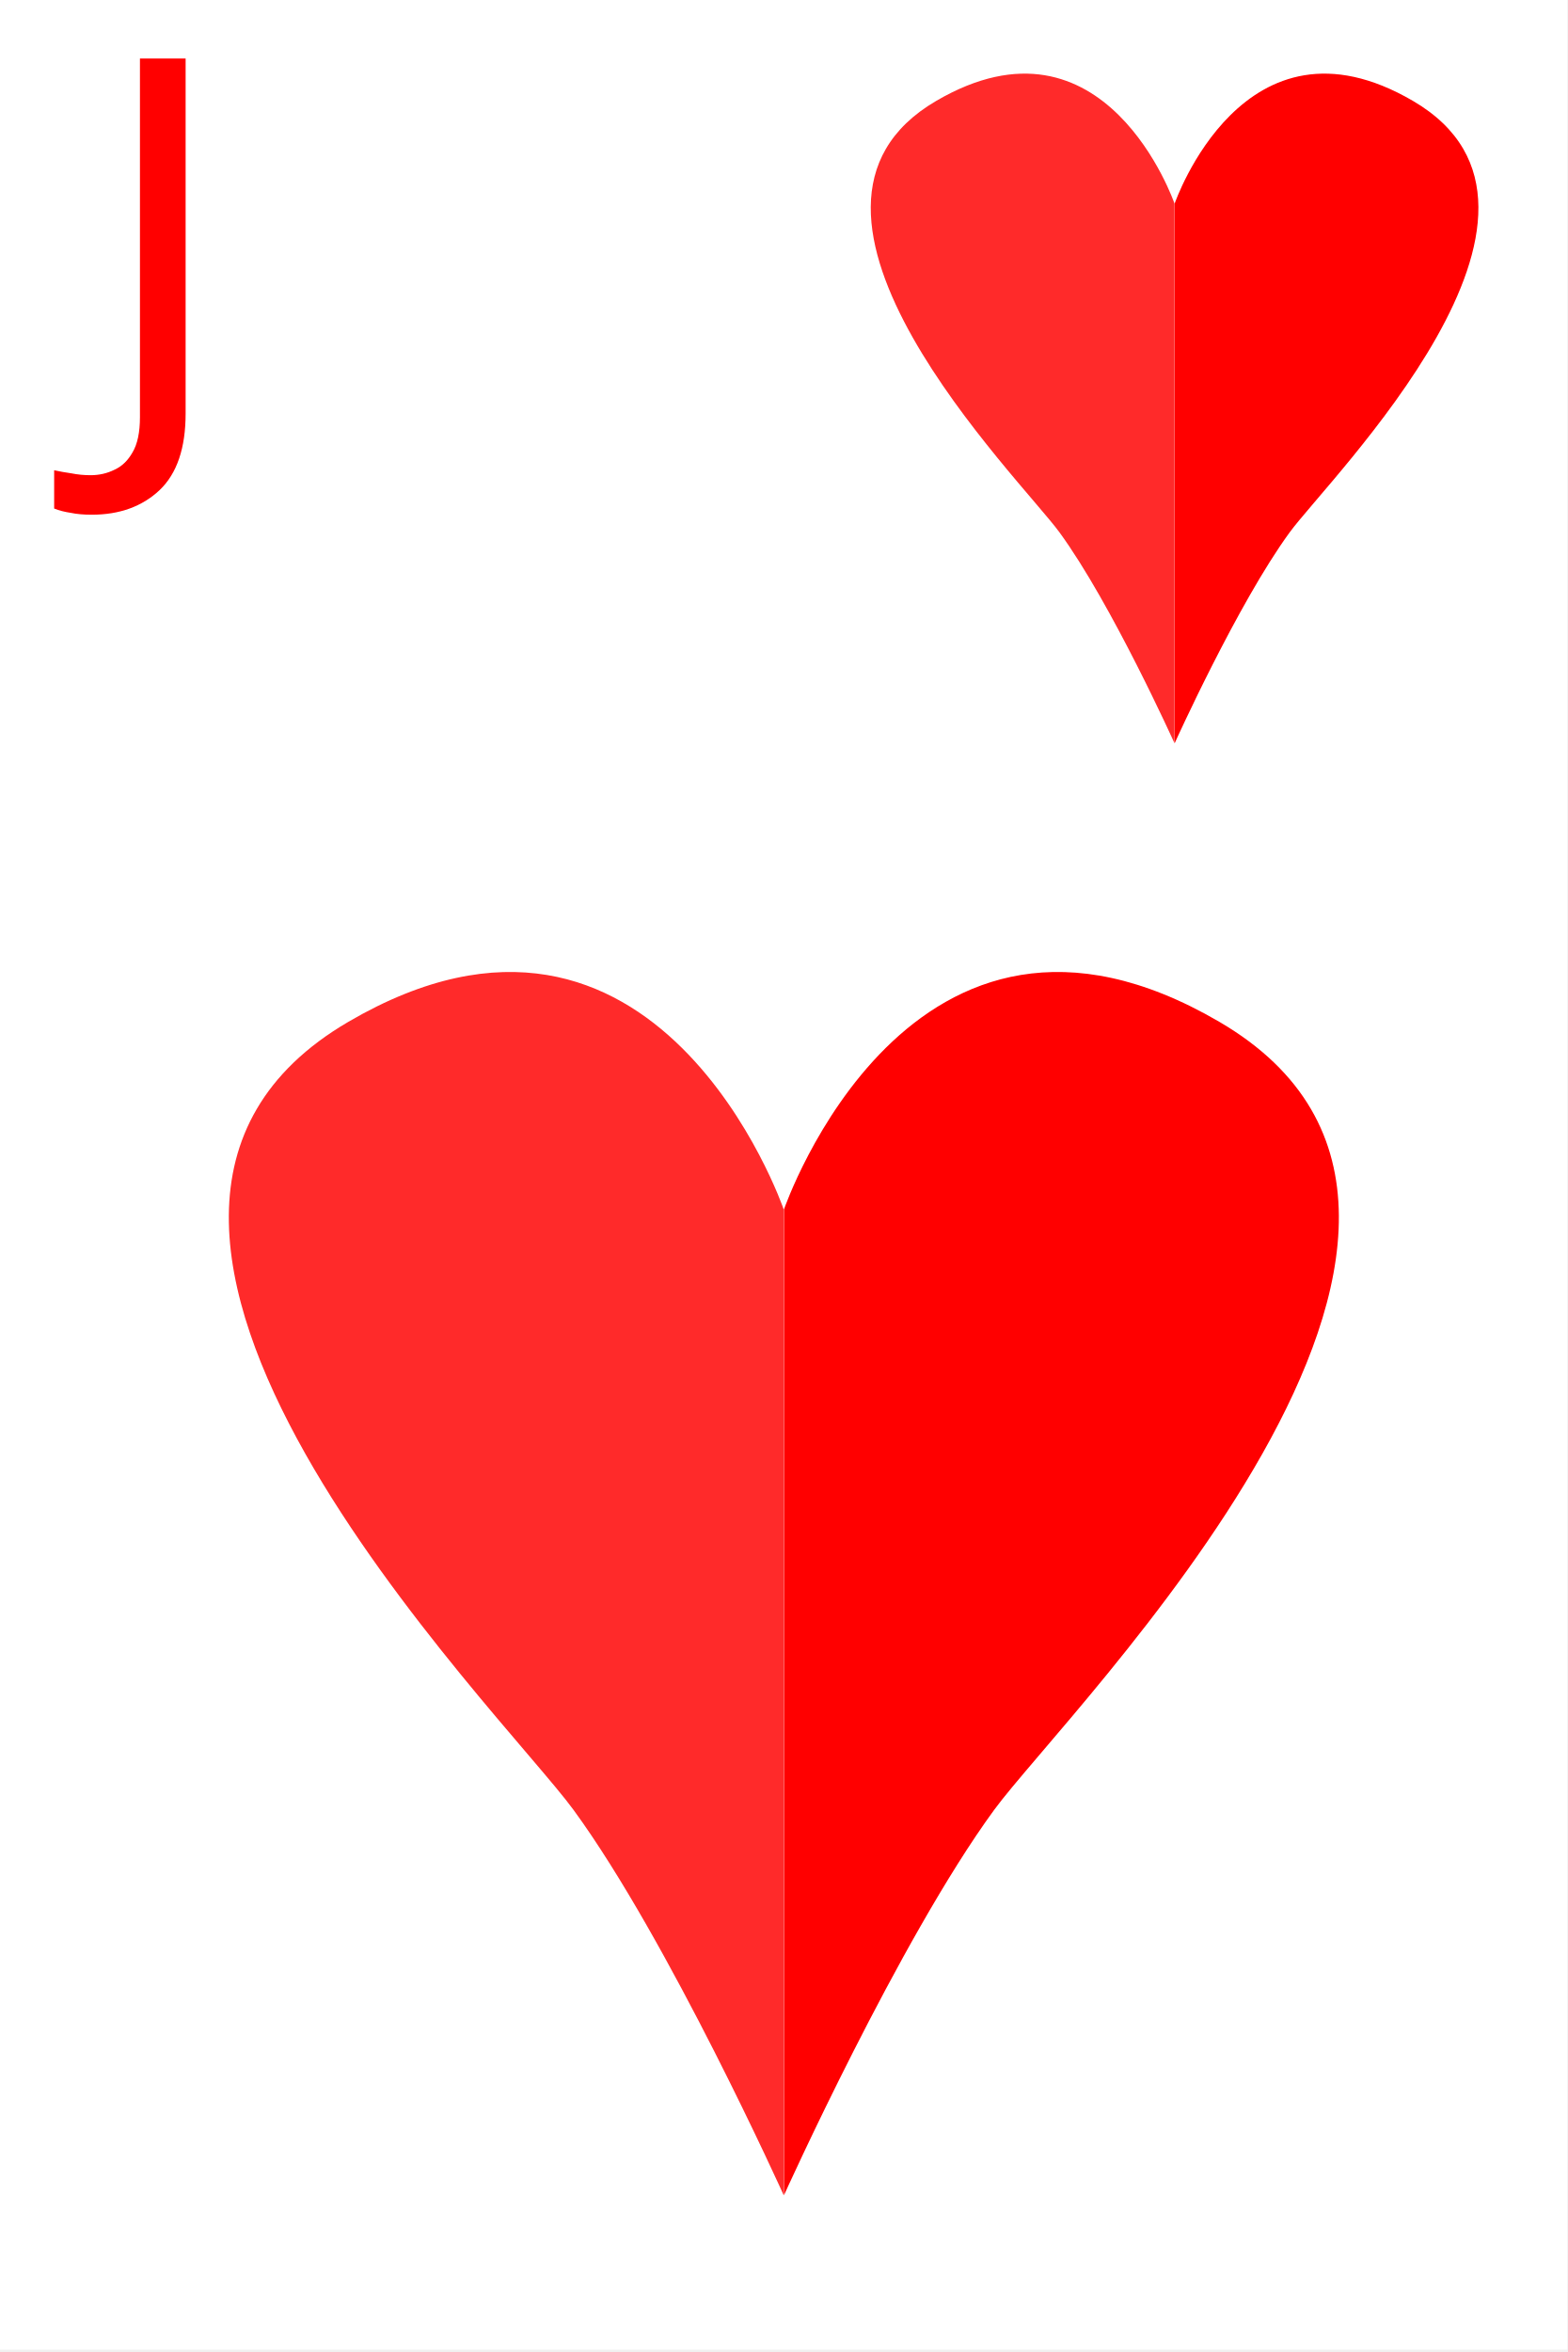
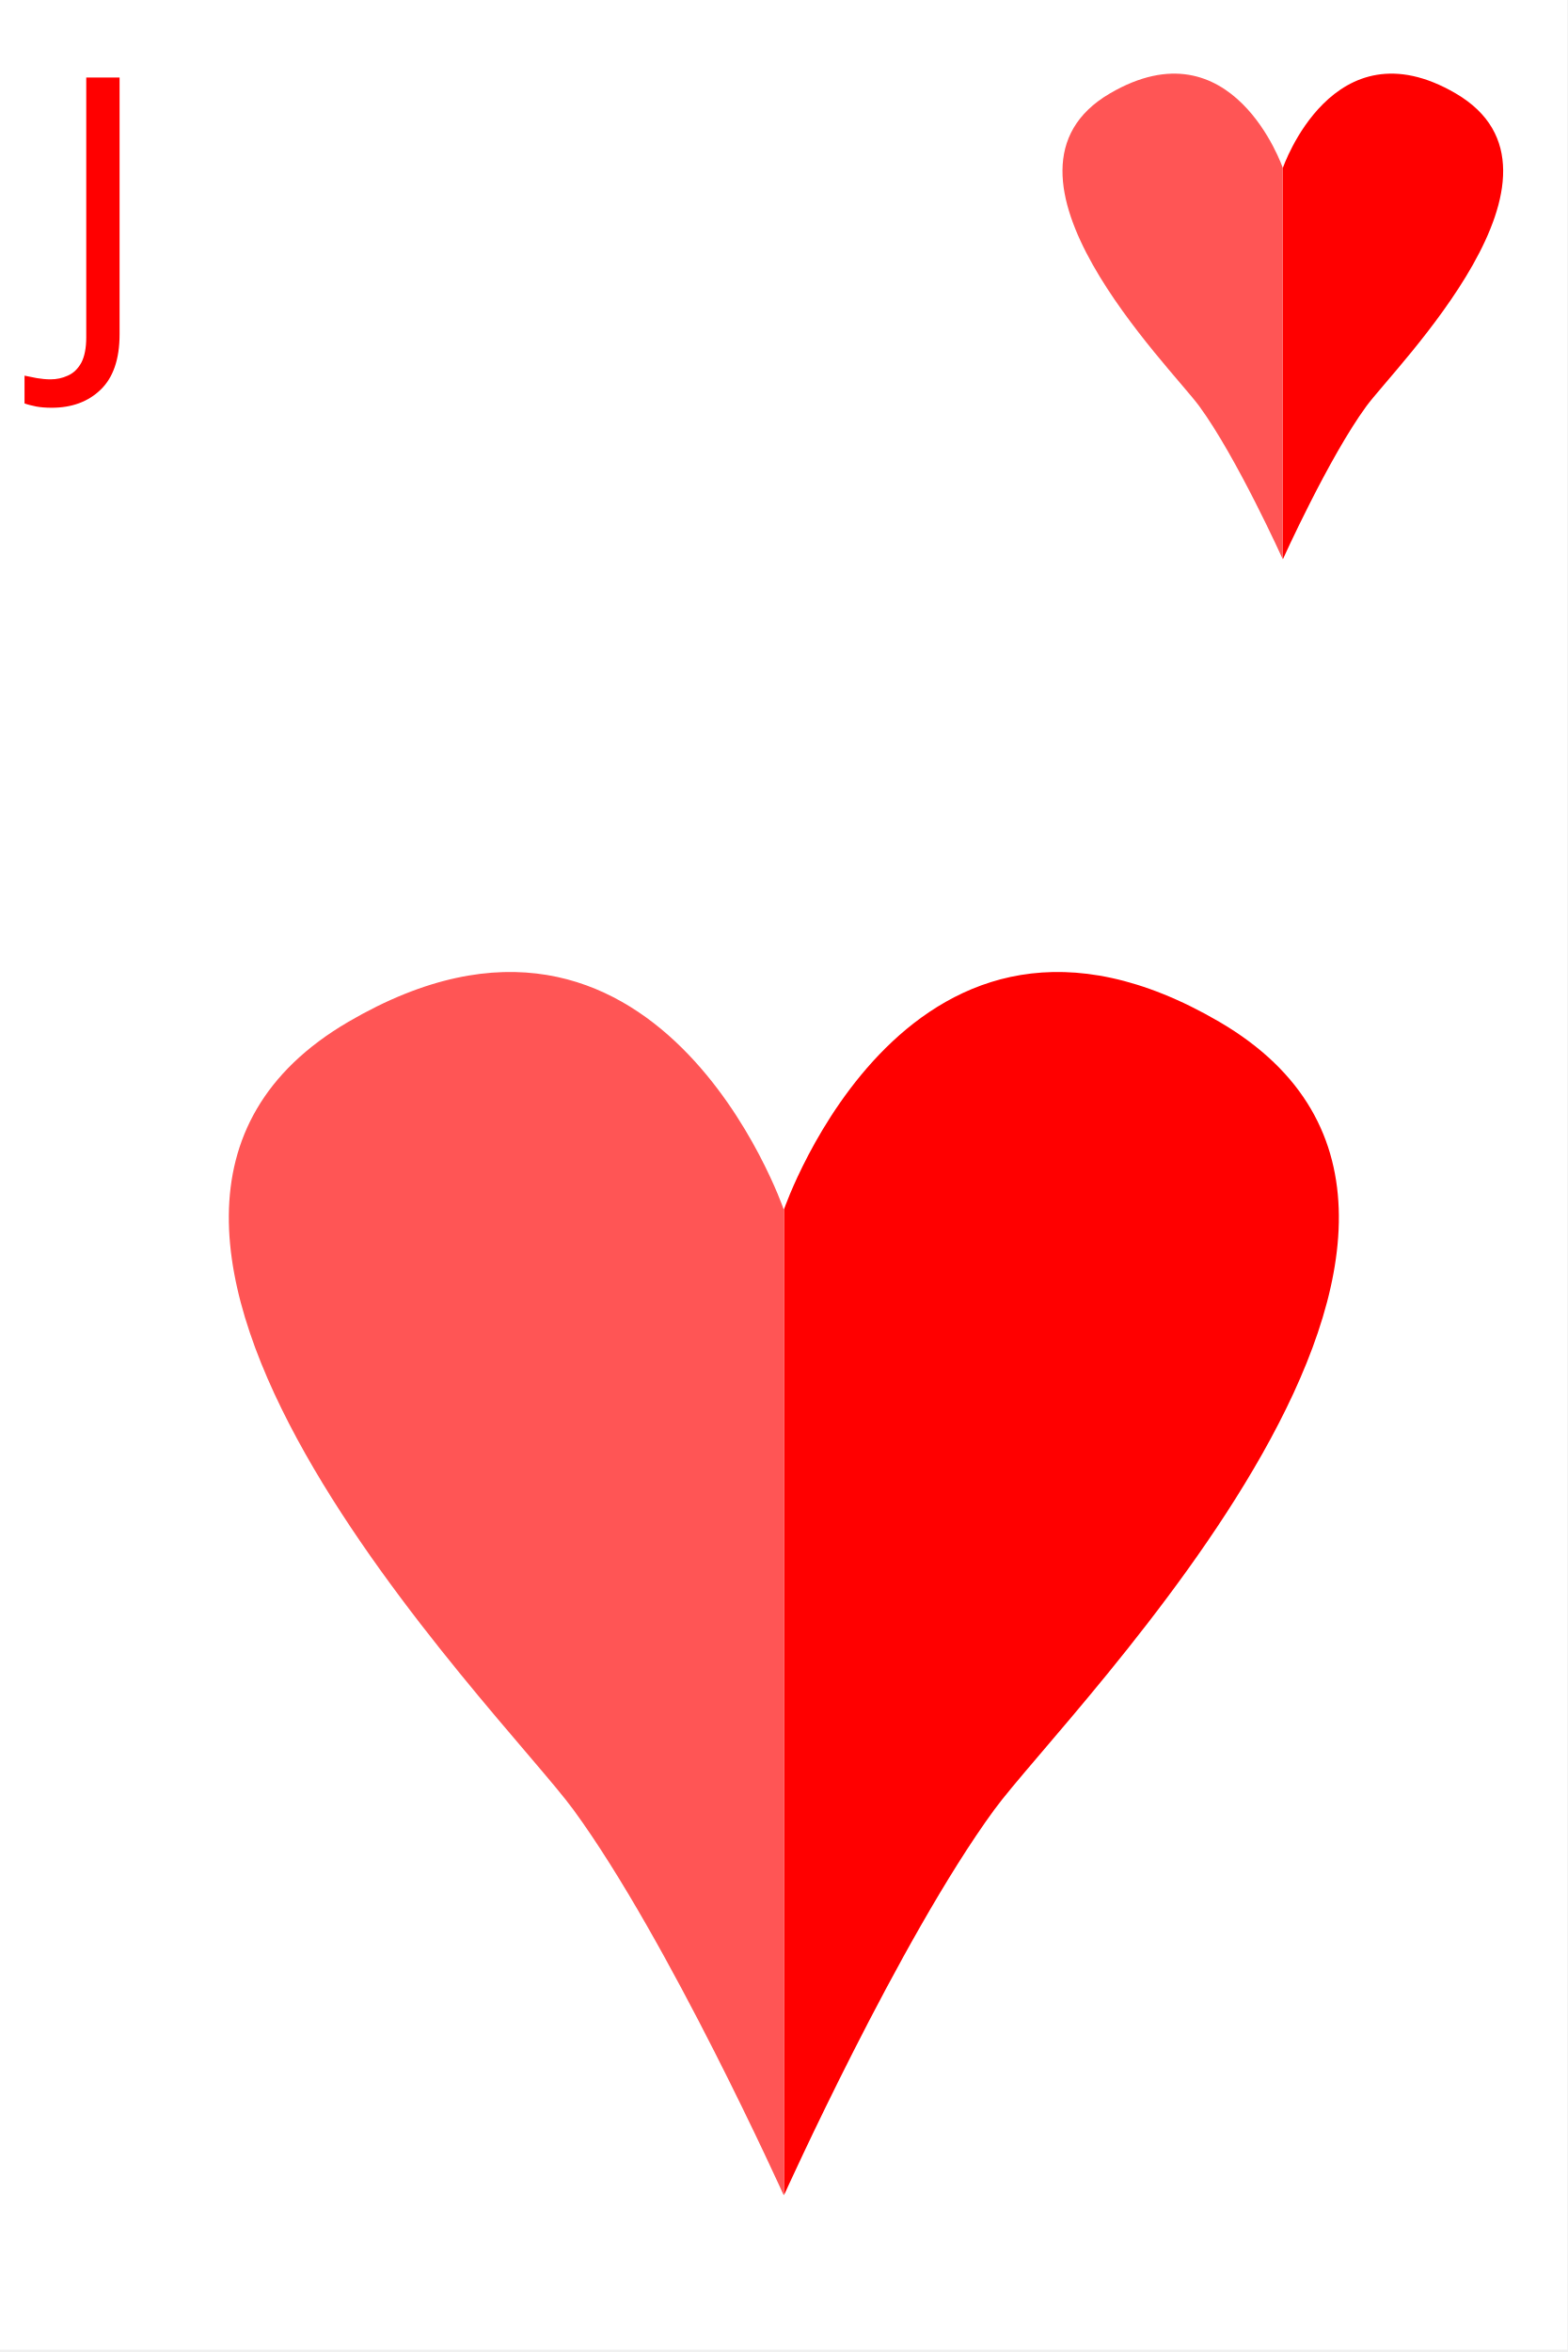
<svg xmlns="http://www.w3.org/2000/svg" width="150" height="225" viewBox="0 0 39.688 59.531" version="1.1" id="svg5">
  <defs id="defs2">
    <mask maskUnits="userSpaceOnUse" id="mask1192">
      <rect style="fill:#ffffff;fill-opacity:1;stroke-width:0.265" id="rect1194" width="101.388" height="140.797" x="-26.153" y="82.4" />
    </mask>
  </defs>
  <g id="layer1">
    <rect style="fill:#ffffff;fill-opacity:1;stroke-width:0.265" id="rect5028" width="39.678" height="59.472" x="0" y="-2.220446e-16" />
-     <text xml:space="preserve" style="font-size:12.781px;font-family:Wingdings;-inkscape-font-specification:Wingdings;text-align:center;text-anchor:middle;fill:#ff0000;stroke-width:1.065" x="2.371" y="10.606" id="text63">
-       <tspan id="tspan61" x="2.371" y="10.606" style="font-style:normal;font-variant:normal;font-weight:normal;font-stretch:normal;font-family:'Bauhaus 93';-inkscape-font-specification:'Bauhaus 93, ';text-align:start;text-anchor:start;fill:#ff0000;stroke-width:1.065">J</tspan>
+     <text xml:space="preserve" style="font-size:9.243px;font-family:Wingdings;-inkscape-font-specification:Wingdings;text-align:center;text-anchor:middle;fill:#ff0000;stroke-width:0.77" x="1.338" y="8.571" id="text63">
+       <tspan id="tspan61" x="1.338" y="8.571" style="font-style:normal;font-variant:normal;font-weight:normal;font-stretch:normal;font-family:sans-serif;-inkscape-font-specification:sans-serif;text-align:start;text-anchor:start;fill:#ff0000;stroke-width:0.77">J</tspan>
    </text>
    <g id="g386">
-       <path style="fill:#ff2a2a;stroke-width:0.265" d="m 19.841,30.612 c 0,0 -3.197,-9.318 -11.02,-4.75 -8.677,5.067 3.866,17.439 5.7,19.95 2.407,3.293 5.32,9.753 5.32,9.753 z" id="path175" />
+       <path style="fill:#ff5555;stroke-width:0.265" d="m 19.841,30.612 c 0,0 -3.197,-9.318 -11.02,-4.75 -8.677,5.067 3.866,17.439 5.7,19.95 2.407,3.293 5.32,9.753 5.32,9.753 z" id="path175" />
      <path style="fill:#ff0000;stroke-width:0.265" d="m 19.847,30.612 c 0,0 3.197,-9.318 11.02,-4.75 8.677,5.067 -3.866,17.439 -5.7,19.95 -2.407,3.293 -5.32,9.753 -5.32,9.753 z" id="path175-3" />
    </g>
-     <g id="g386-8" transform="matrix(0.5474176,0,0,0.5474176,18.87301,-11.60427)">
-       <path style="fill:#ff2a2a;stroke-width:0.265" d="m 19.841,30.612 c 0,0 -3.197,-9.318 -11.02,-4.75 -8.677,5.067 3.866,17.439 5.7,19.95 2.407,3.293 5.32,9.753 5.32,9.753 z" id="path175-9" />
+     <g id="g386-8" transform="matrix(0.3970003,0,0,0.3970003,24.5983,-7.903775)">
+       <path style="fill:#ff5555;stroke-width:0.265" d="m 19.841,30.612 c 0,0 -3.197,-9.318 -11.02,-4.75 -8.677,5.067 3.866,17.439 5.7,19.95 2.407,3.293 5.32,9.753 5.32,9.753 z" id="path175-9" />
      <path style="fill:#ff0000;stroke-width:0.265" d="m 19.847,30.612 c 0,0 3.197,-9.318 11.02,-4.75 8.677,5.067 -3.866,17.439 -5.7,19.95 -2.407,3.293 -5.32,9.753 -5.32,9.753 z" id="path175-3-2" />
    </g>
  </g>
</svg>
